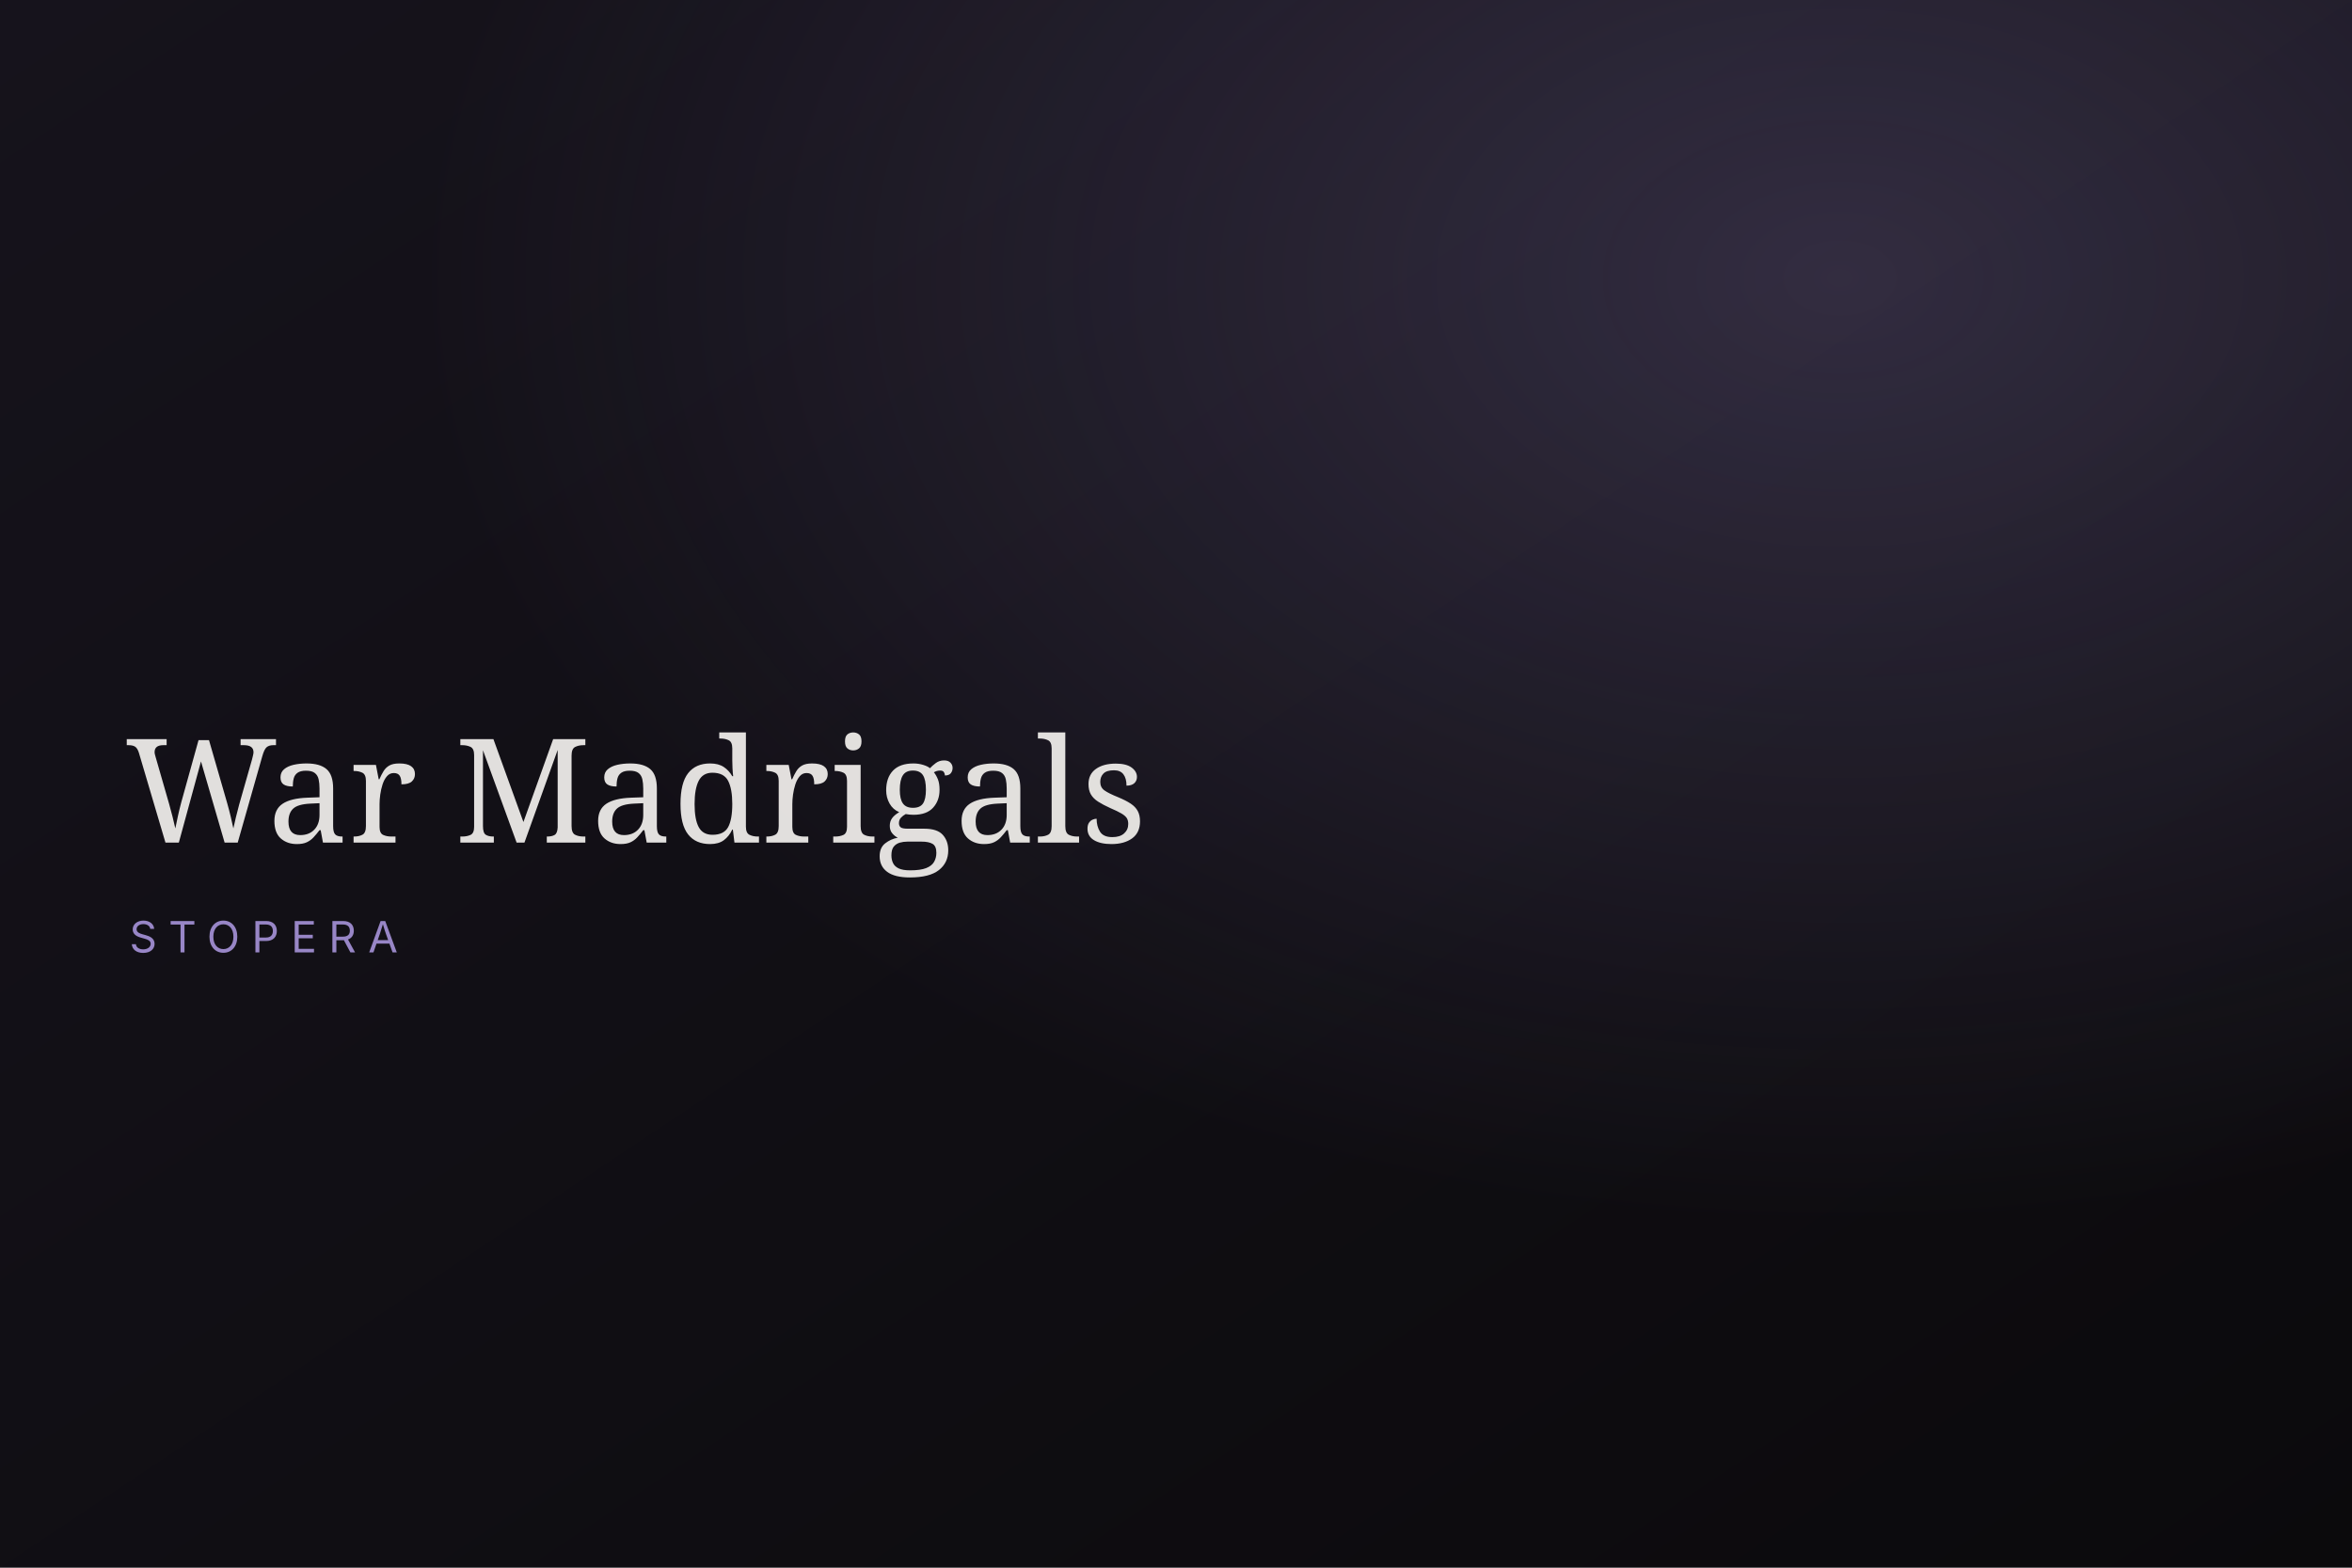
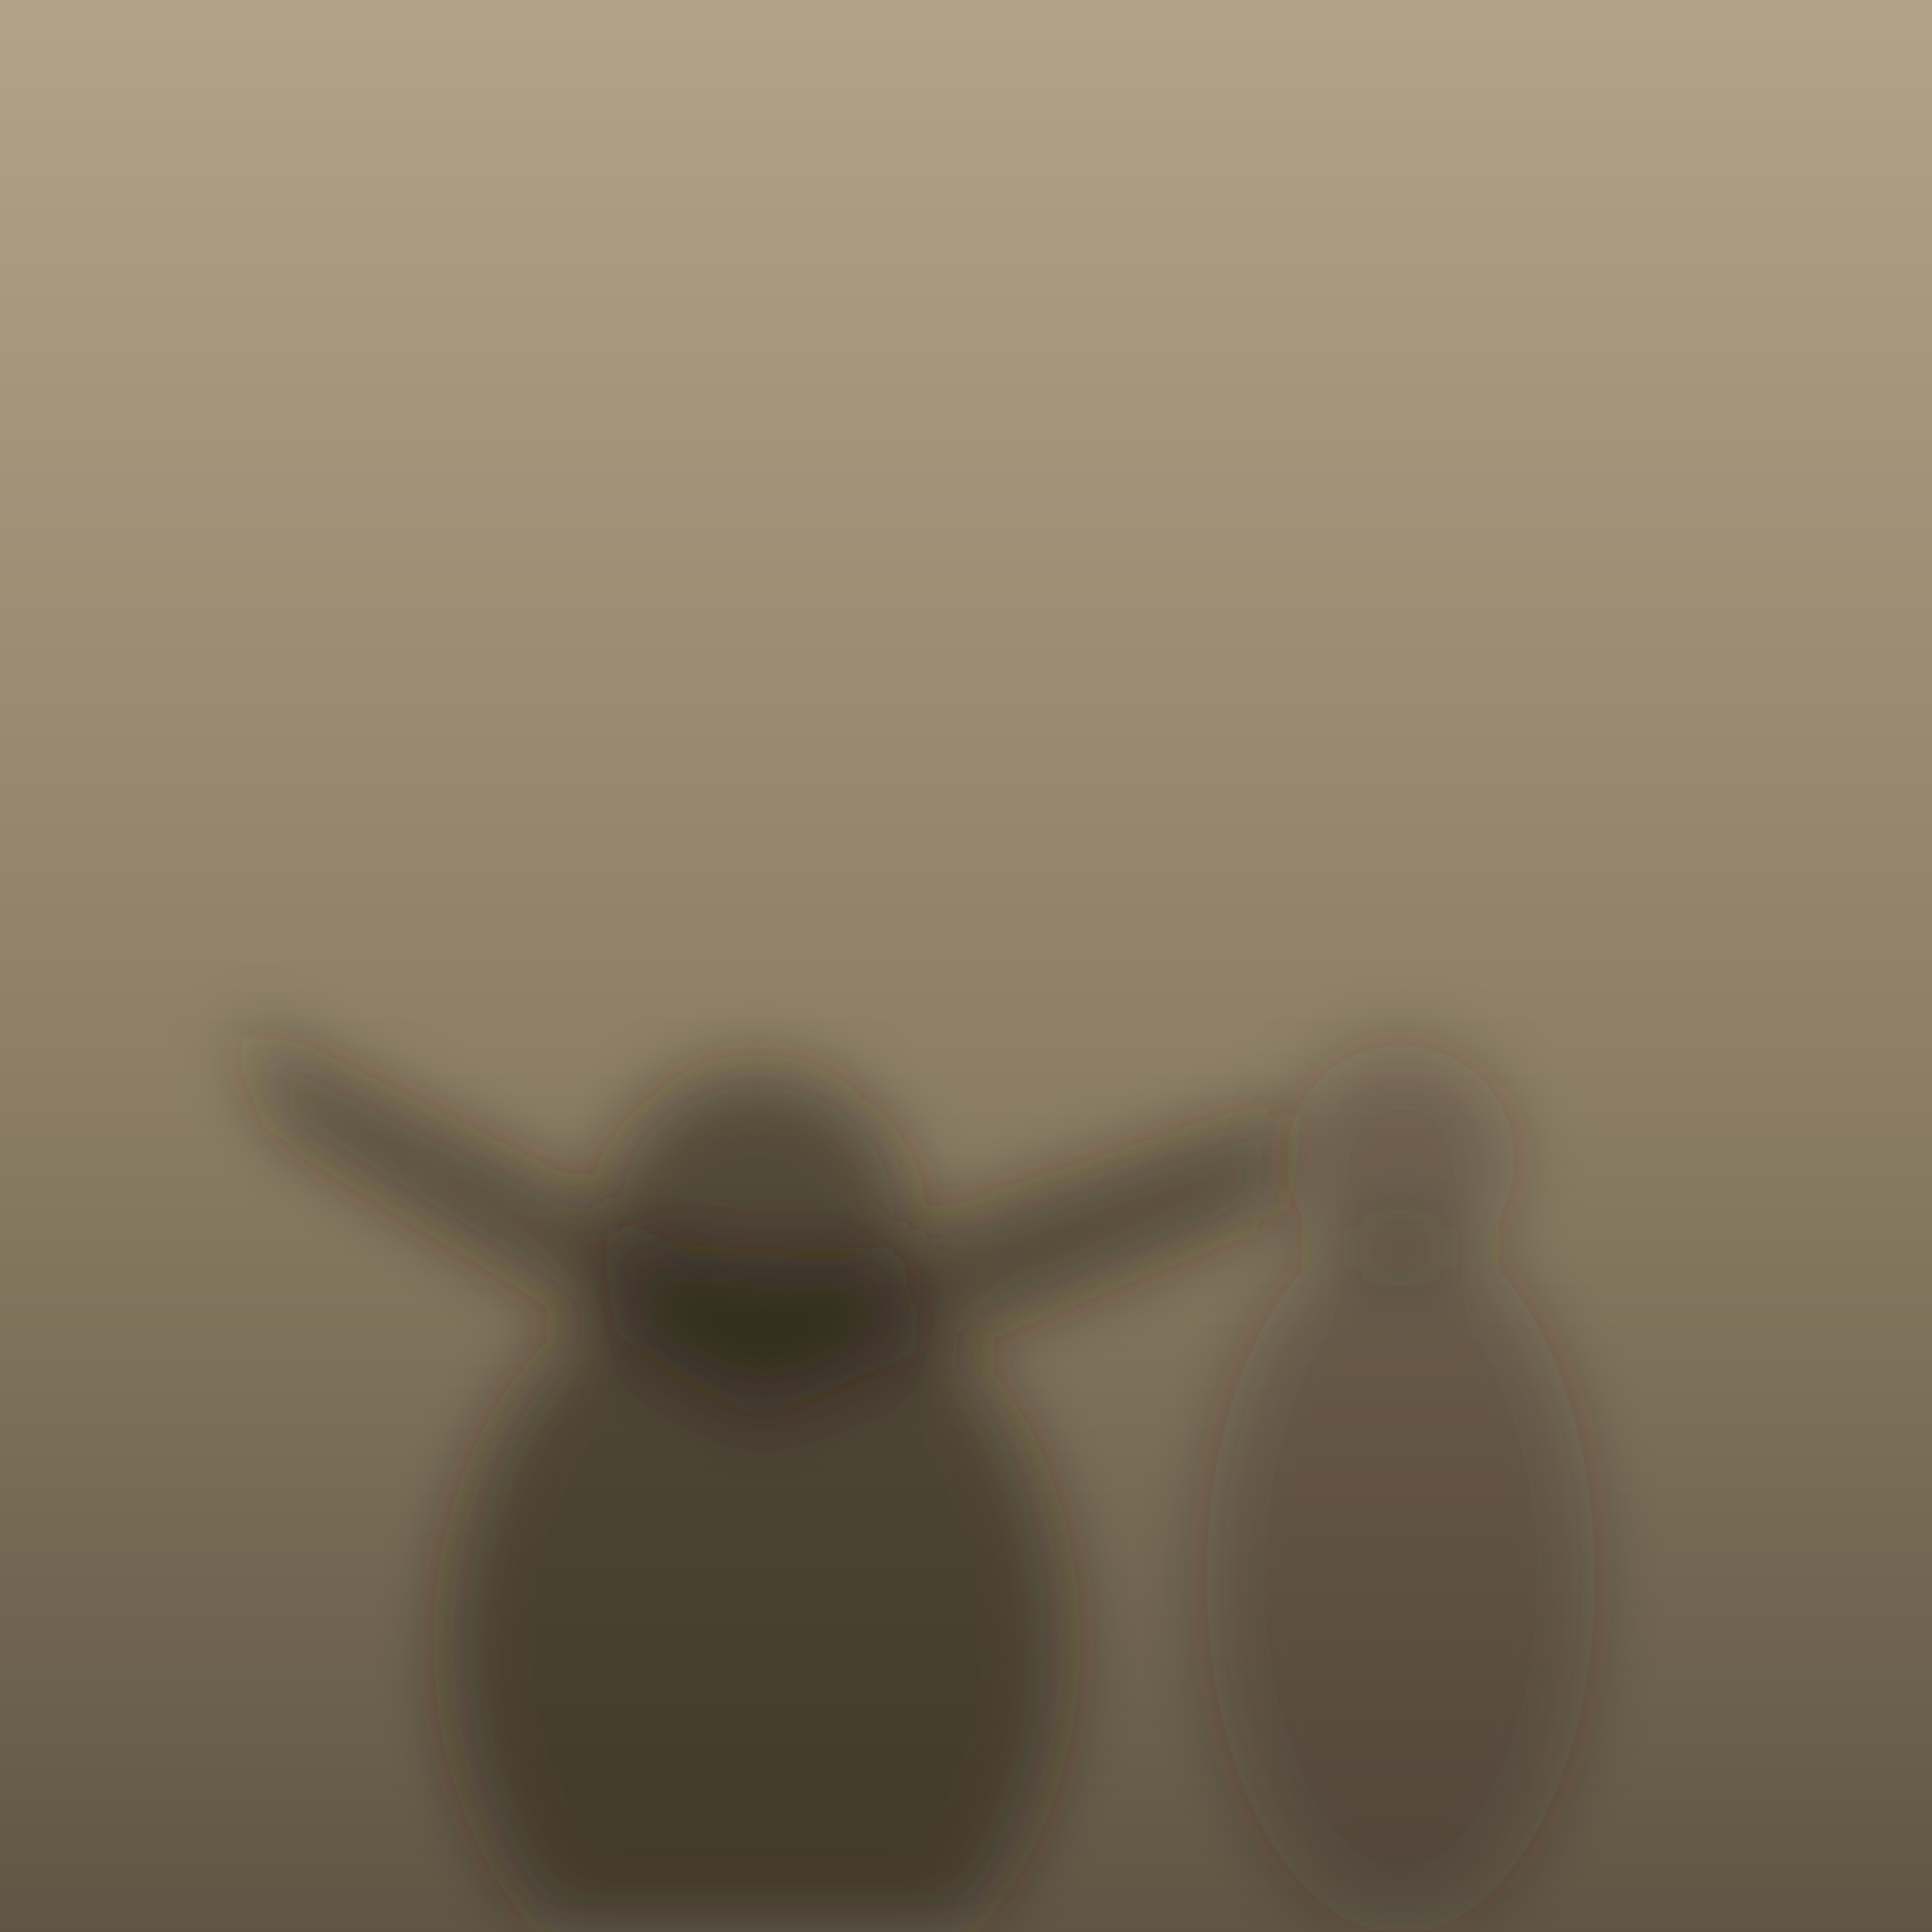
- <svg xmlns="http://www.w3.org/2000/svg" viewBox="0 0 1200 800" width="1200" height="800" role="img" aria-label="War Madrigals">
+ <svg xmlns="http://www.w3.org/2000/svg" viewBox="0 0 1200 1200" width="1200" height="1200" role="img" aria-label="War Madrigals">
  <defs>
-     <linearGradient id="g" x1="0" y1="0" x2="1" y2="1">
-       <stop offset="0" stop-color="#16131c" />
-       <stop offset="1" stop-color="#0b0a0c" />
+     <linearGradient id="s" x1="0" y1="0" x2="0" y2="1">
+       <stop offset="0" stop-color="#b1a488" />
+       <stop offset="0.55" stop-color="#8d7f66" />
+       <stop offset="1" stop-color="#5f5544" />
    </linearGradient>
-     <radialGradient id="h" cx="78%" cy="18%" r="60%">
-       <stop offset="0" stop-color="#b9a4f2" stop-opacity="0.20" />
-       <stop offset="1" stop-color="#b9a4f2" stop-opacity="0" />
-     </radialGradient>
+     <filter id="b" x="-30%" y="-30%" width="160%" height="160%">
+       <feGaussianBlur stdDeviation="22" />
+     </filter>
  </defs>
-   <rect width="1200" height="800" fill="url(#g)" />
-   <rect width="1200" height="800" fill="url(#h)" />
-   <text x="64" y="430" font-family="Georgia, serif" font-size="74" fill="#f3f1ee" fill-opacity="0.92">War Madrigals</text>
-   <text x="66" y="486" font-family="Inter, sans-serif" font-size="22" letter-spacing="6" fill="#b9a4f2" fill-opacity="0.8">STOPERA</text>
+   <rect width="1200" height="1200" fill="url(#s)" />
+   <g fill="#2c2519" fill-opacity="0.55" filter="url(#b)">
+     <ellipse cx="470" cy="1020" rx="190" ry="240" />
+     <circle cx="470" cy="760" r="95" />
+     <path d="M470 800 L150 640 L175 700 L470 880 Z" />
+     <path d="M470 800 L800 690 L790 750 L470 880 Z" />
+   </g>
+   <g fill="#2c2519" fill-opacity="0.30" filter="url(#b)">
+     <ellipse cx="870" cy="980" rx="120" ry="220" />
+     <circle cx="870" cy="720" r="70" />
+   </g>
</svg>
